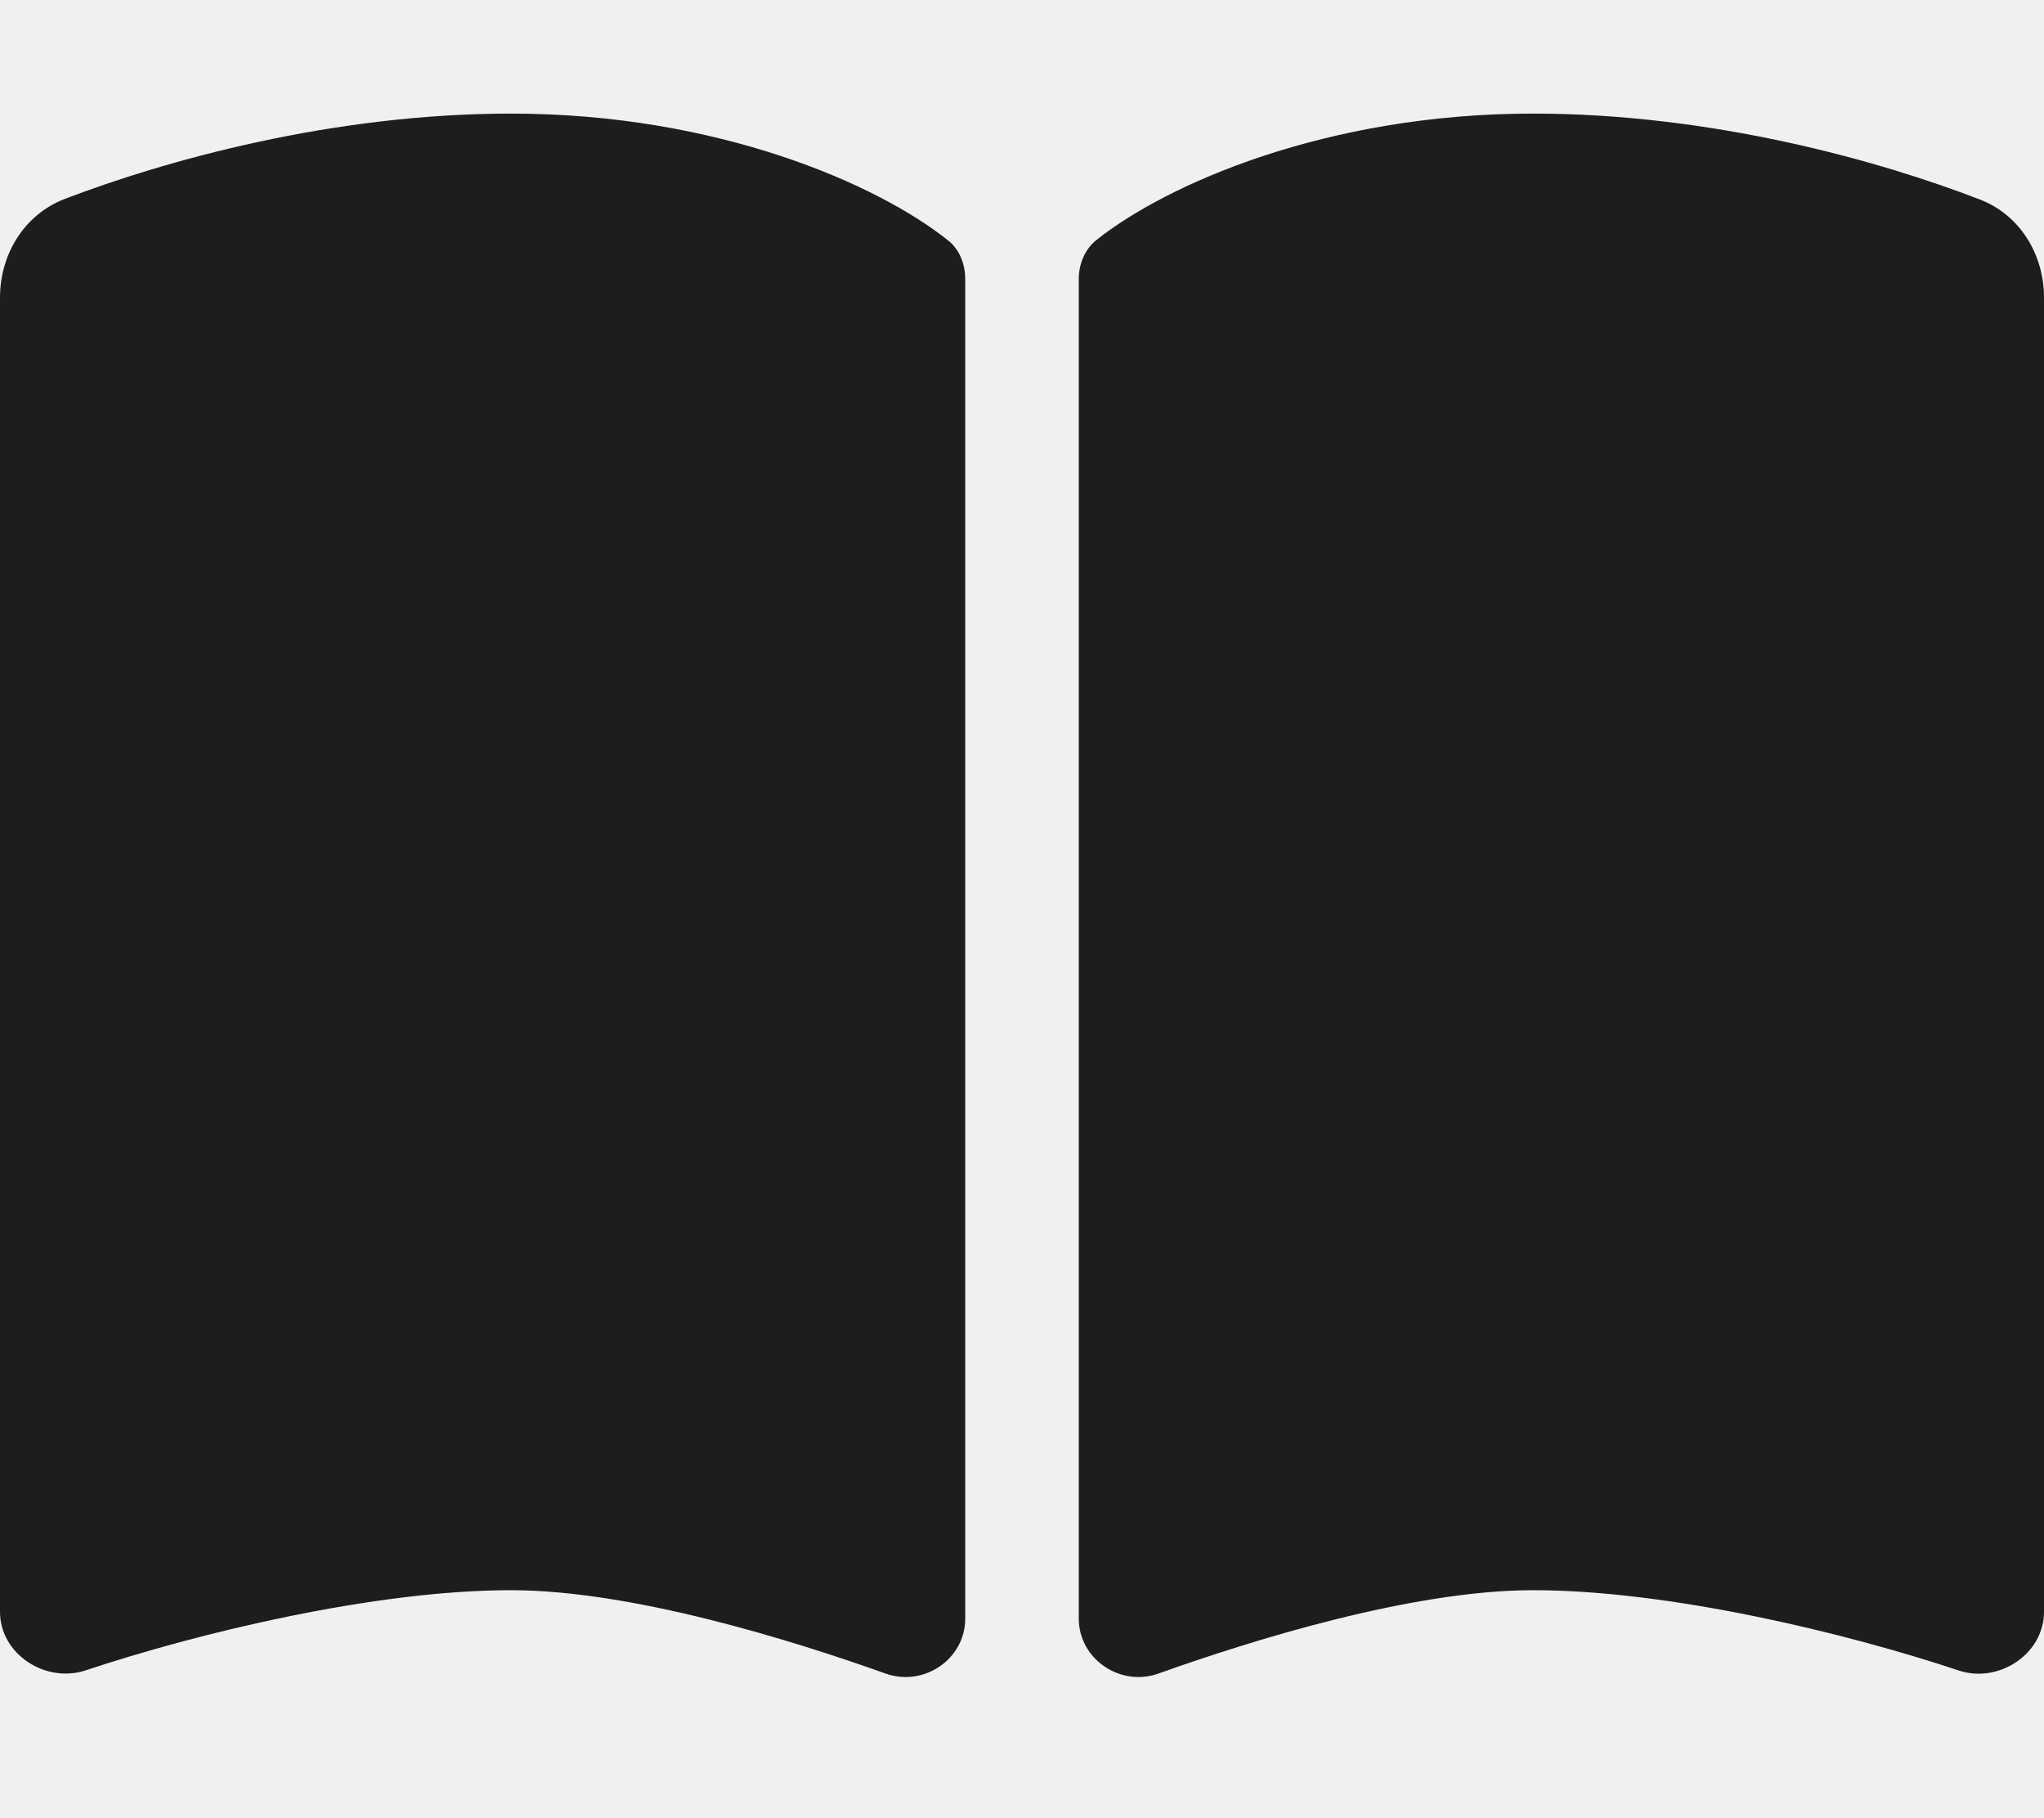
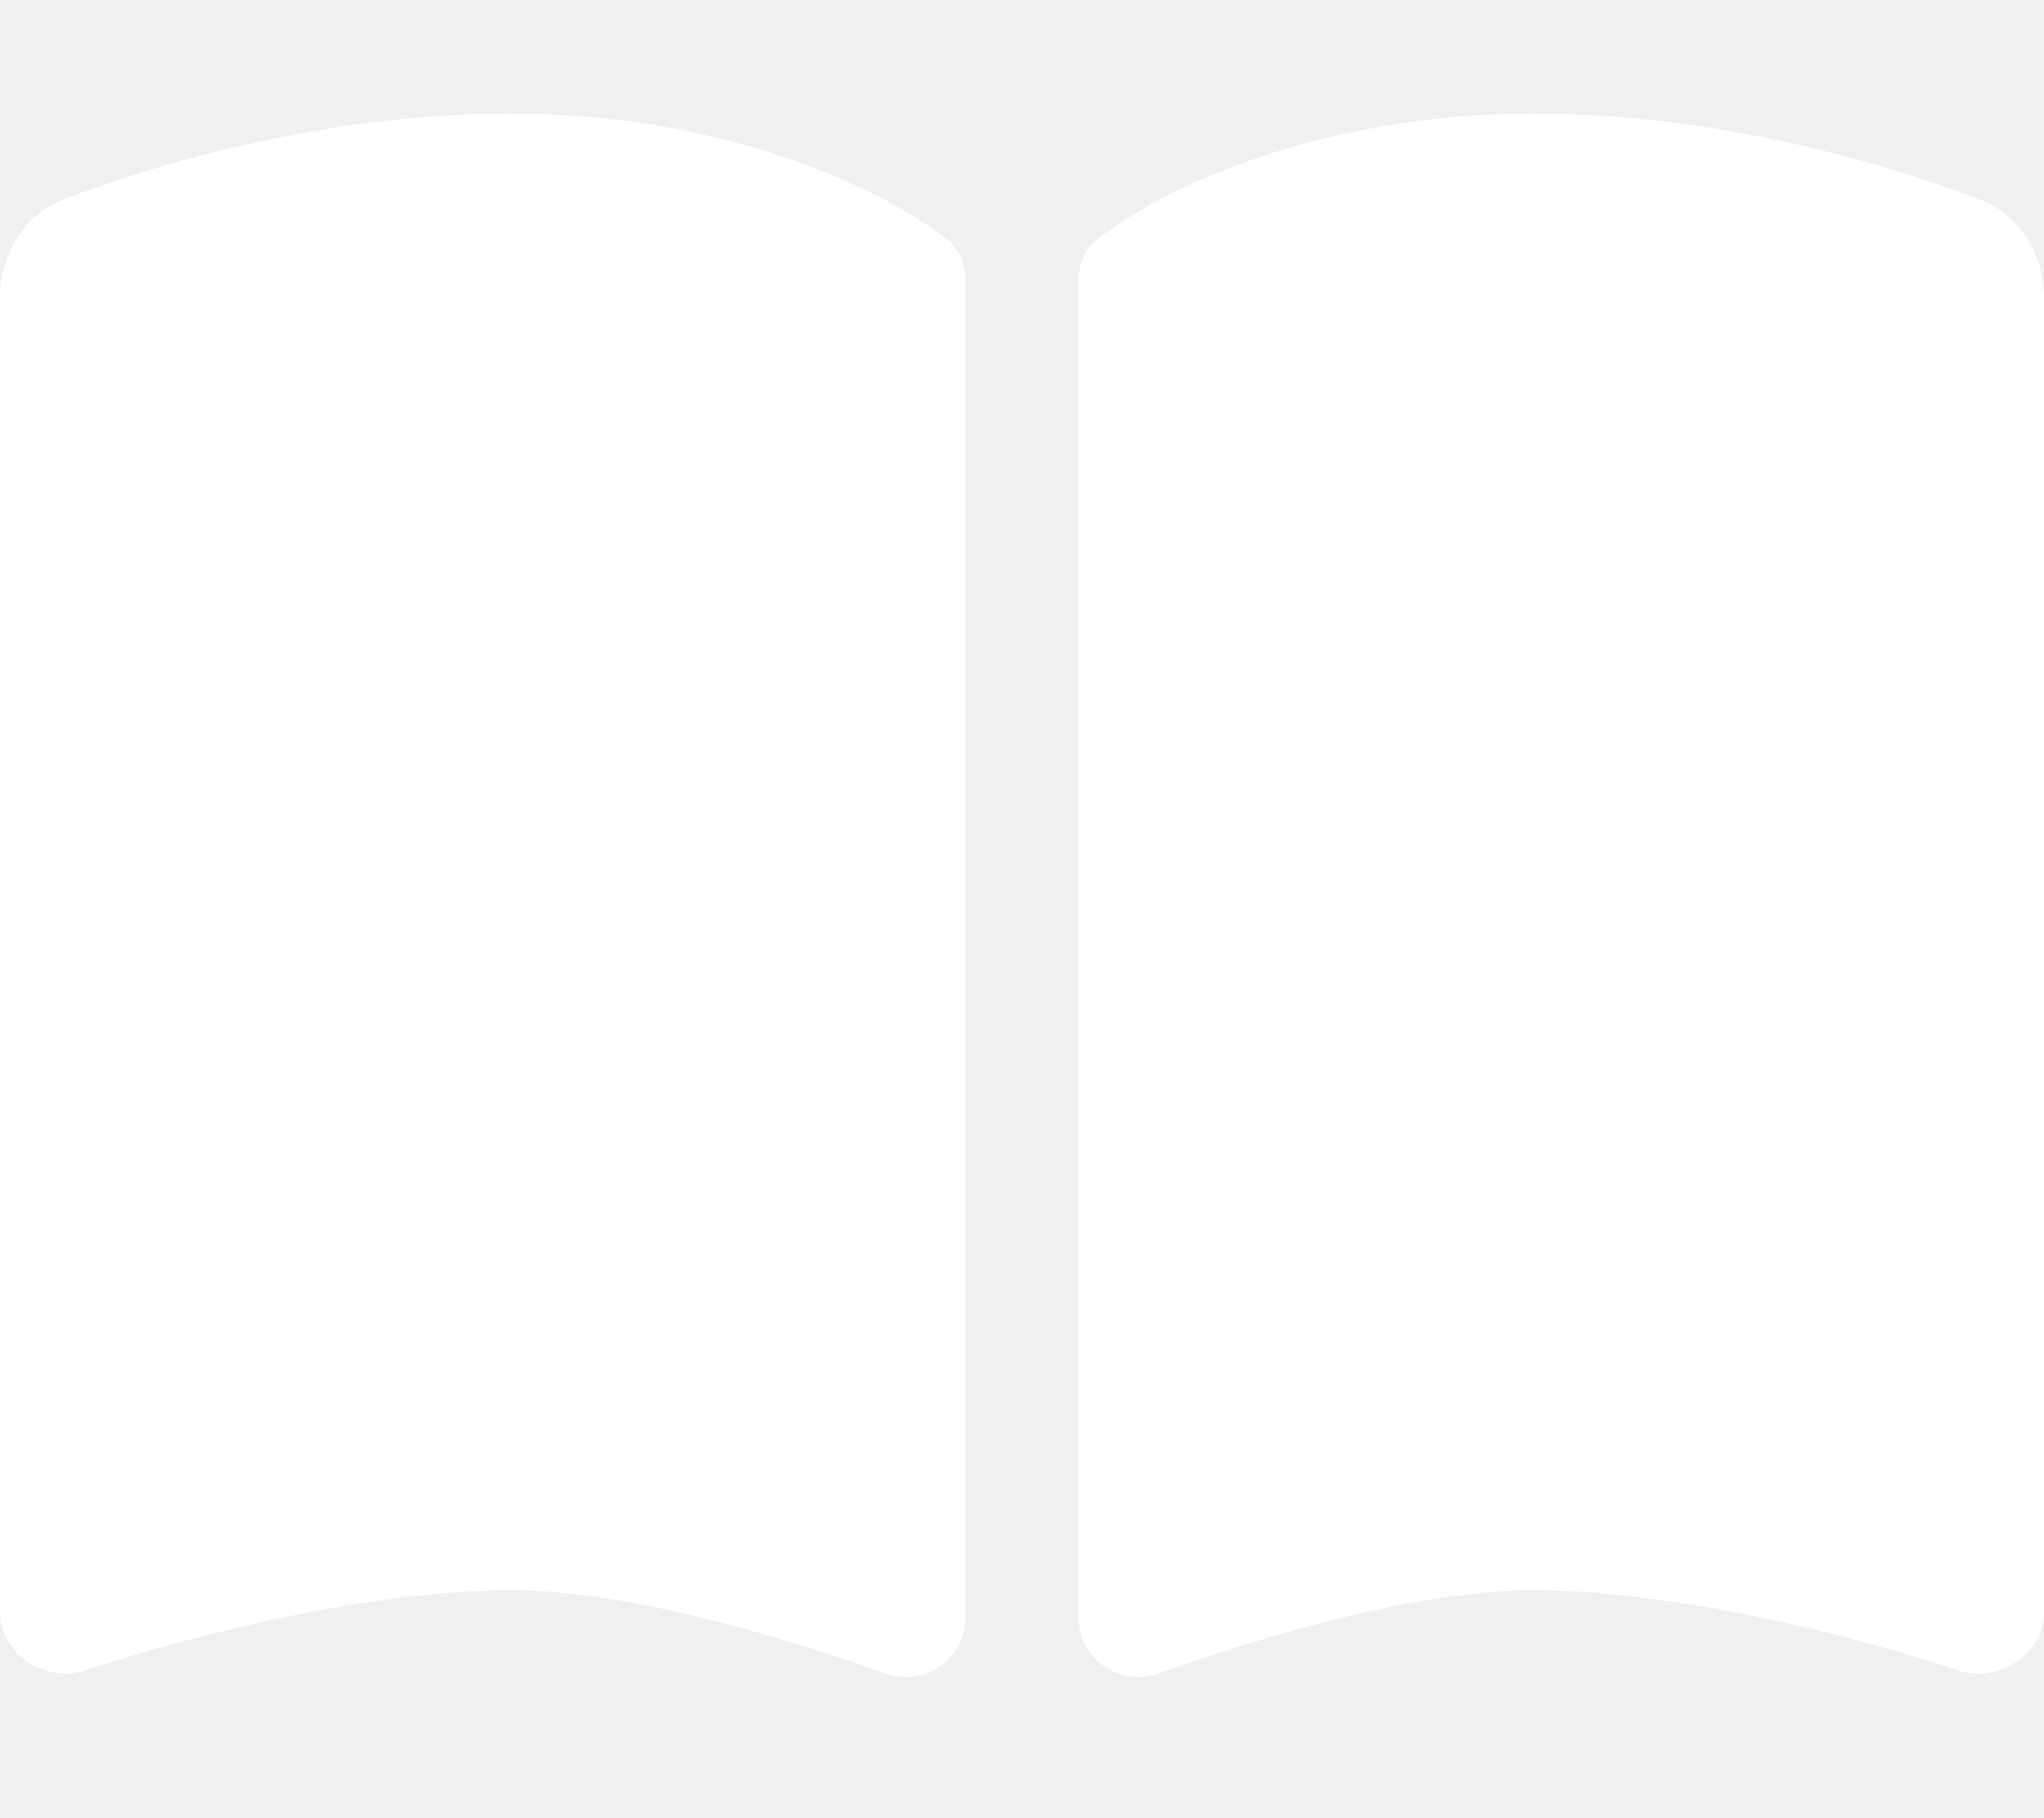
- <svg xmlns="http://www.w3.org/2000/svg" version="1.1" id="Capa_1" x="0px" y="0px" viewBox="0 0 576 512" style="enable-background:new 0 0 576 512;" xml:space="preserve">
-   <style type="text/css">
- 	.st0{fill:#1D1D1B;}
- </style>
-   <path class="st0" d="M249.6,471.5c10.8,3.8,22.4-4.1,22.4-15.5V78.6c0-4.2-1.6-8.4-5-11C247.4,52,202.4,32,144,32  C93.5,32,46.3,45.3,18.1,56.1C6.8,60.5,0,71.7,0,83.8v370.3c0,11.9,12.8,20.2,24.1,16.5C55.6,460.1,105.5,448,144,448  C177.9,448,223,462,249.6,471.5z M326.4,471.5C353,462,398.1,448,432,448c38.5,0,88.4,12.1,119.9,22.6c11.3,3.8,24.1-4.6,24.1-16.5  V83.8c0-12.1-6.8-23.3-18.1-27.6C529.7,45.3,482.5,32,432,32c-58.4,0-103.4,20-123,35.6c-3.3,2.6-5,6.8-5,11V456  C304,467.4,315.7,475.3,326.4,471.5L326.4,471.5z" />
+ <svg xmlns="http://www.w3.org/2000/svg" width="100%" height="100%" viewBox="0 0 576 512" version="1.1" xml:space="preserve" style="fill-rule:evenodd;clip-rule:evenodd;stroke-linejoin:round;stroke-miterlimit:2;">
+   <path d="M249.6,471.5c10.8,3.8 22.4,-4.1 22.4,-15.5l0,-377.4c0,-4.2 -1.6,-8.4 -5,-11c-19.6,-15.6 -64.6,-35.6 -123,-35.6c-50.5,0 -97.7,13.3 -125.9,24.1c-11.3,4.4 -18.1,15.6 -18.1,27.7l0,370.3c0,11.9 12.8,20.2 24.1,16.5c31.5,-10.5 81.4,-22.6 119.9,-22.6c33.9,0 79,14 105.6,23.5Zm76.8,0c26.6,-9.5 71.7,-23.5 105.6,-23.5c38.5,0 88.4,12.1 119.9,22.6c11.3,3.8 24.1,-4.6 24.1,-16.5l-0,-370.3c-0,-12.1 -6.8,-23.3 -18.1,-27.6c-28.2,-10.9 -75.4,-24.2 -125.9,-24.2c-58.4,0 -103.4,20 -123,35.6c-3.3,2.6 -5,6.8 -5,11l-0,377.4c-0,11.4 11.7,19.3 22.4,15.5Z" style="fill:#fff;fill-rule:nonzero;" />
</svg>
